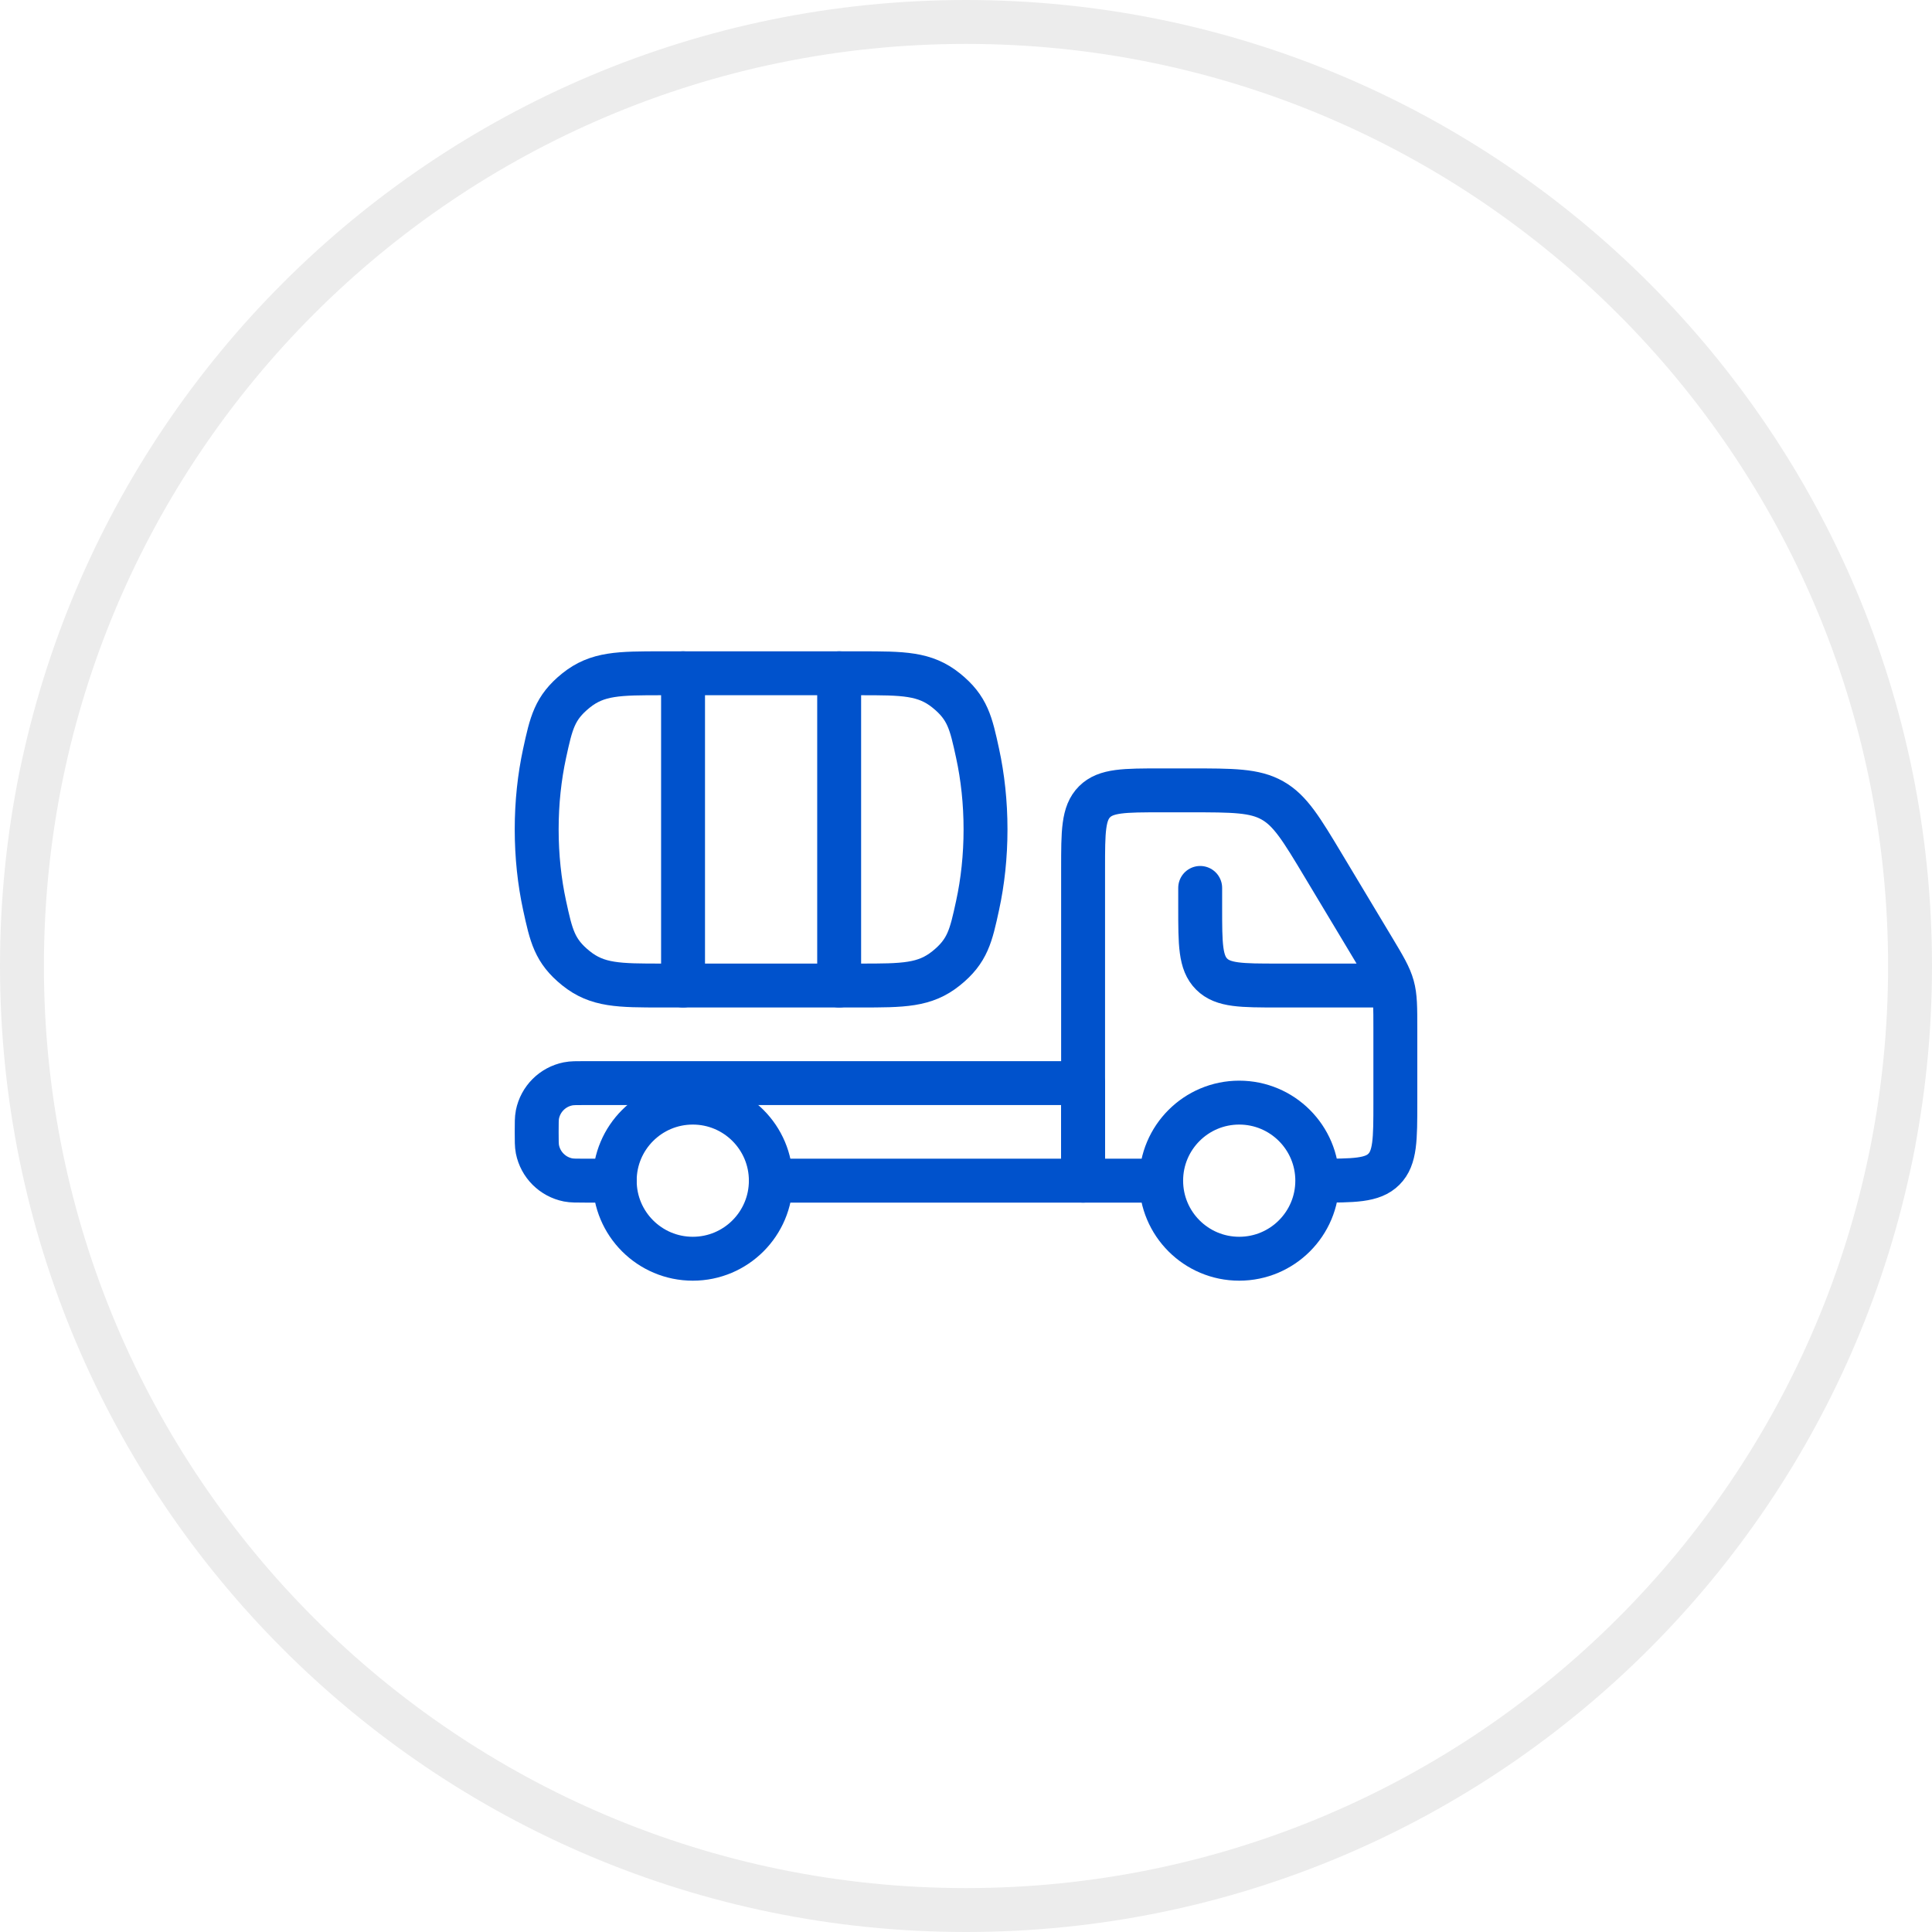
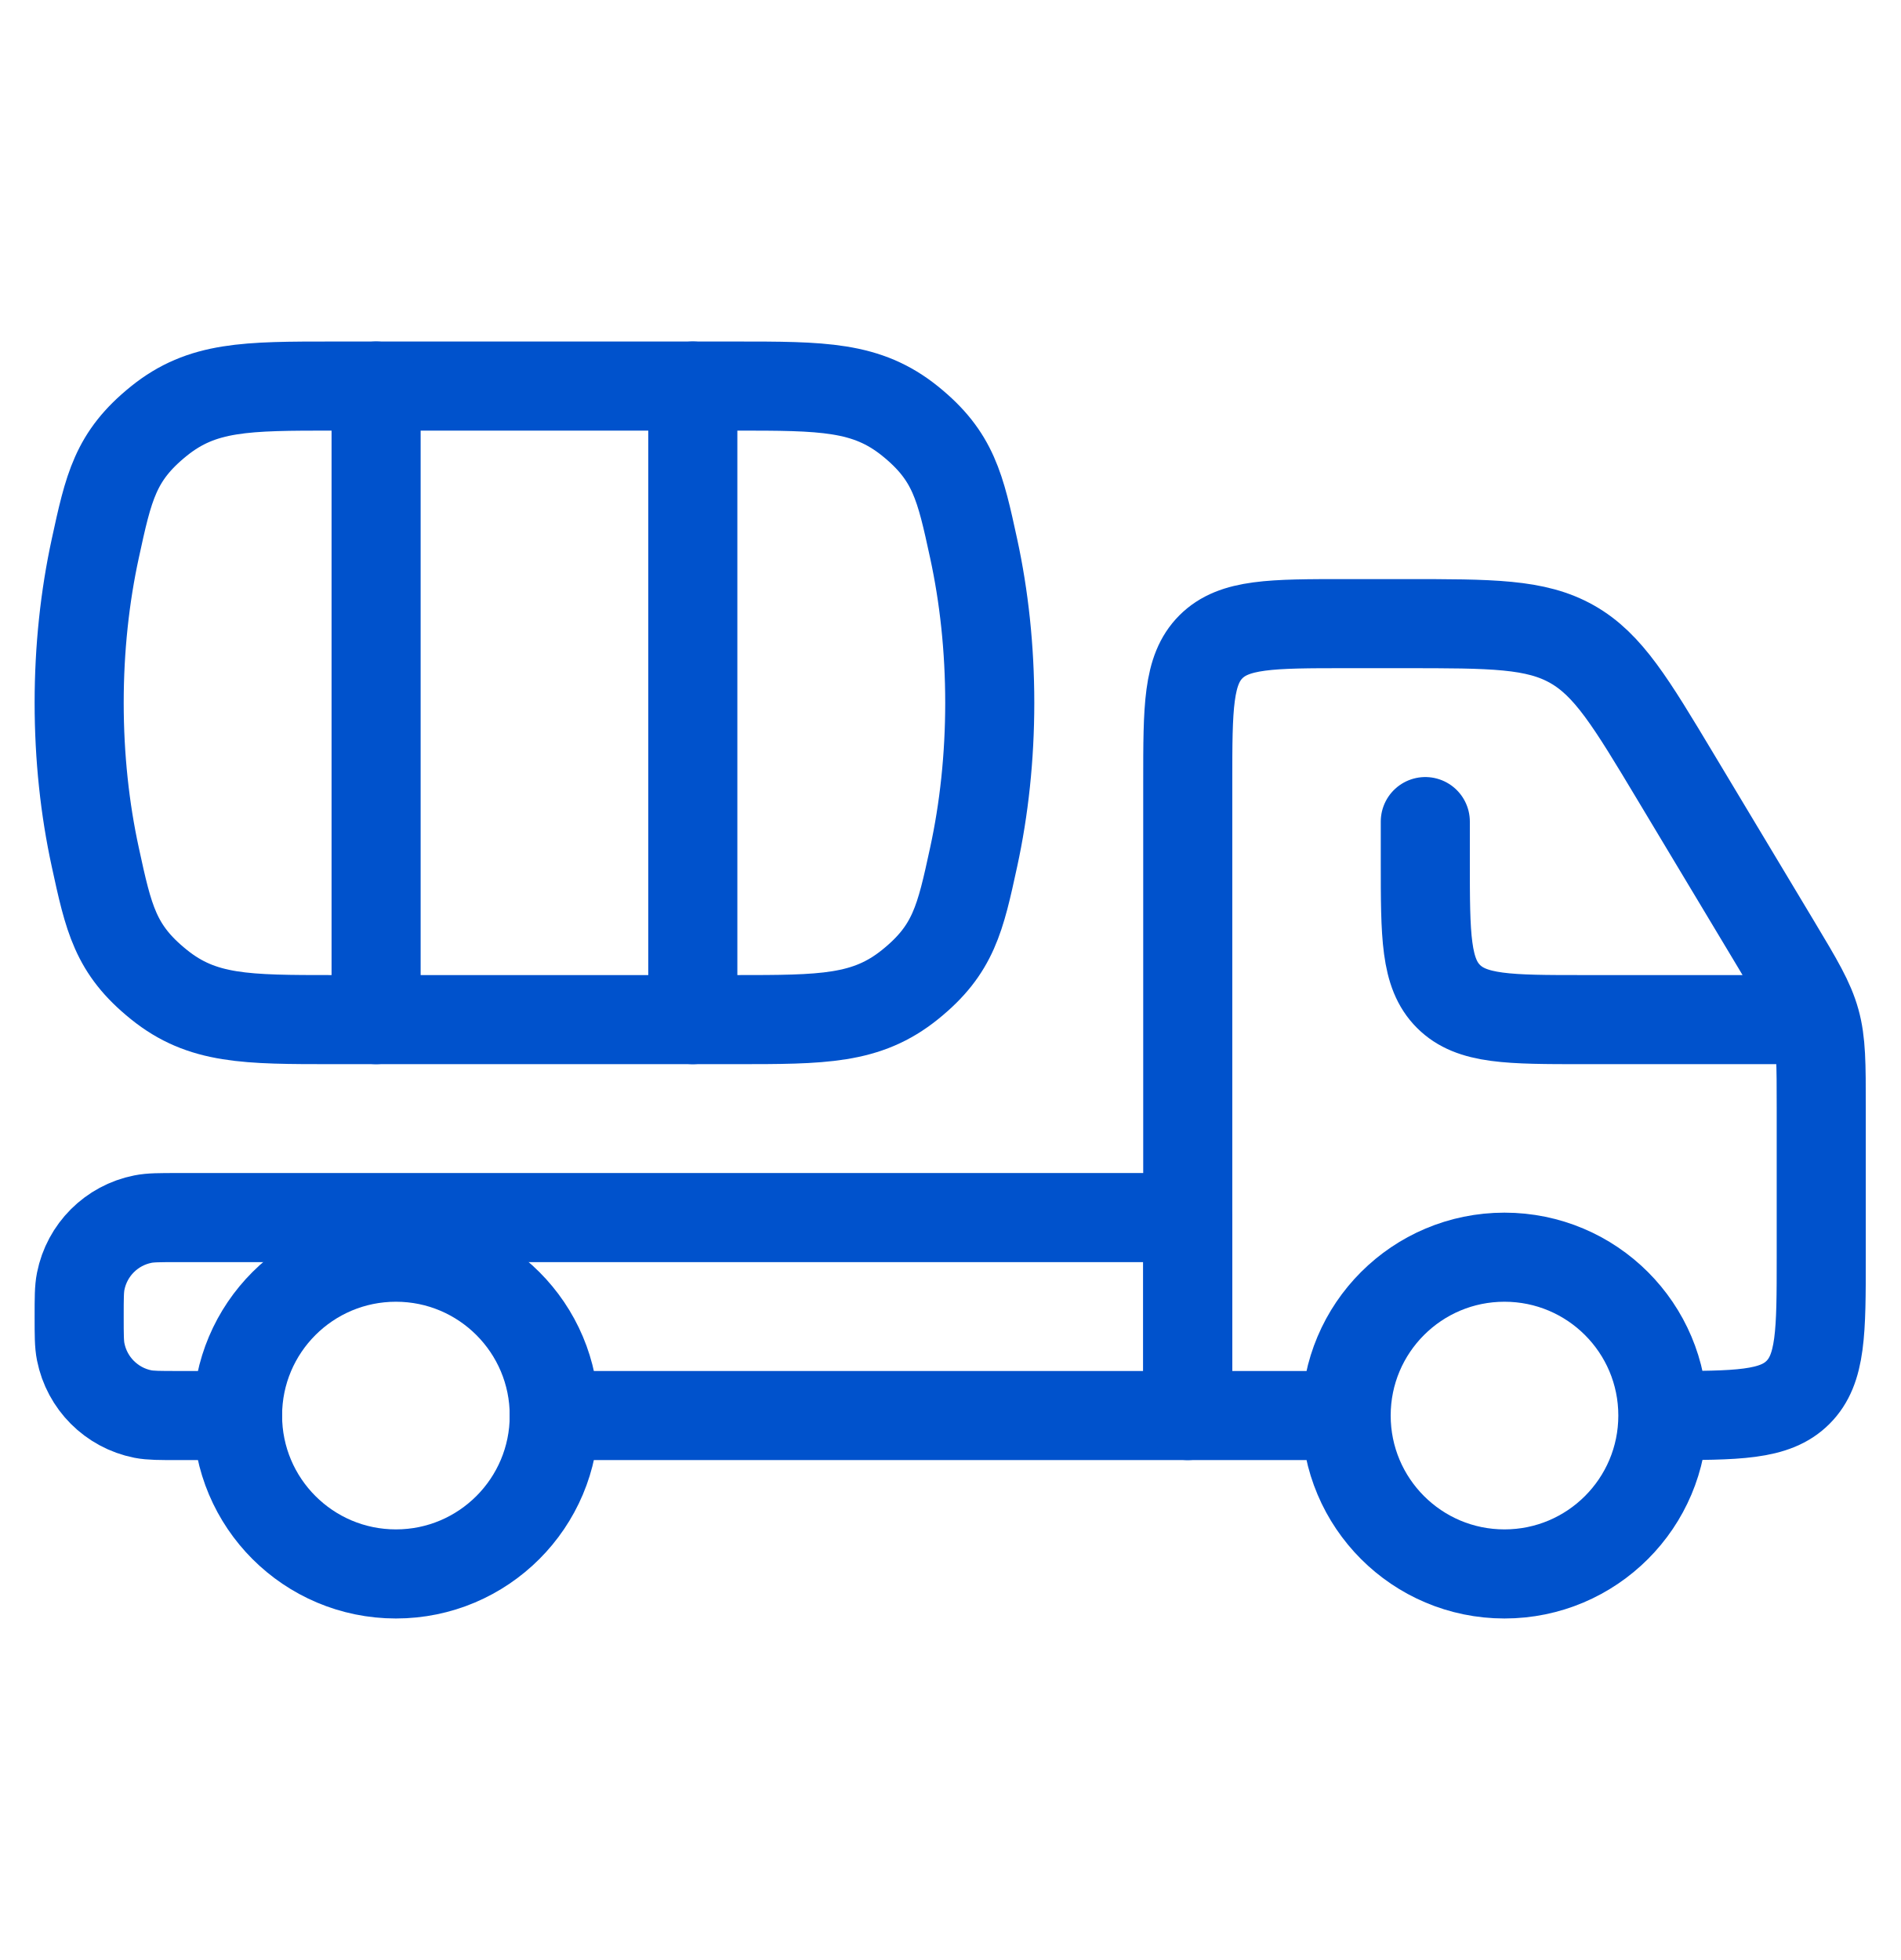
- <svg xmlns="http://www.w3.org/2000/svg" width="66" height="66" viewBox="0 0 66 66" fill="none">
-   <rect x="0.75" y="0.75" width="64.5" height="64.5" rx="32.25" stroke="#ECECEC" stroke-width="1.5" />
-   <path d="M26.334 40.333H37V37H20C19.69 37 19.535 37 19.407 37.026C18.878 37.131 18.464 37.544 18.359 38.073C18.334 38.202 18.334 38.357 18.334 38.667C18.334 38.976 18.334 39.131 18.359 39.26C18.464 39.789 18.878 40.203 19.407 40.308C19.535 40.333 19.69 40.333 20 40.333H21" stroke="#0052CC" stroke-width="1.5" stroke-linecap="round" stroke-linejoin="round" />
-   <path d="M39.667 40.333H37V29.667C37 28.41 37 27.781 37.391 27.39C37.781 27 38.41 27 39.667 27H40.647C42.122 27 42.859 27 43.471 27.346C44.082 27.692 44.462 28.325 45.22 29.589L46.907 32.4C47.284 33.029 47.473 33.344 47.57 33.694C47.667 34.043 47.667 34.41 47.667 35.144V37.667C47.667 38.924 47.667 39.552 47.276 39.943C46.886 40.333 46.257 40.333 45 40.333M39.667 40.333C39.667 41.806 40.861 43 42.333 43C43.806 43 45 41.806 45 40.333M39.667 40.333C39.667 38.861 40.861 37.667 42.333 37.667C43.806 37.667 45 38.861 45 40.333M47 33.667H43.667C42.41 33.667 41.781 33.667 41.391 33.276C41 32.886 41 32.257 41 31V30.333" stroke="#0052CC" stroke-width="1.5" stroke-linecap="round" stroke-linejoin="round" />
-   <path d="M26.333 40.333C26.333 41.806 25.139 43 23.667 43C22.194 43 21 41.806 21 40.333C21 38.861 22.194 37.667 23.667 37.667C25.139 37.667 26.333 38.861 26.333 40.333Z" stroke="#0052CC" stroke-width="1.5" stroke-linecap="round" stroke-linejoin="round" />
-   <path d="M18.604 25.736C18.43 26.541 18.334 27.417 18.334 28.333C18.334 29.25 18.43 30.126 18.604 30.93C18.83 31.967 18.942 32.486 19.675 33.076C20.408 33.667 21.144 33.667 22.617 33.667H29.384C30.856 33.667 31.593 33.667 32.325 33.076C33.058 32.486 33.171 31.967 33.396 30.93C33.571 30.126 33.667 29.25 33.667 28.333C33.667 27.417 33.571 26.541 33.396 25.736C33.171 24.699 33.058 24.181 32.325 23.59C31.593 23 30.856 23 29.384 23H22.617C21.144 23 20.408 23 19.675 23.59C18.942 24.181 18.83 24.699 18.604 25.736Z" stroke="#0052CC" stroke-width="1.5" stroke-linecap="round" stroke-linejoin="round" />
-   <path d="M28.667 23V33.667M23.334 33.667V23" stroke="#0052CC" stroke-width="1.5" stroke-linecap="round" stroke-linejoin="round" />
+ <svg xmlns="http://www.w3.org/2000/svg" width="32" height="33" viewBox="0 0 32 33" fill="none">
+   <path d="M9.333 23.833H20V20.5H3C2.69 20.5 2.535 20.5 2.406 20.526C1.877 20.631 1.464 21.044 1.359 21.573C1.333 21.702 1.333 21.857 1.333 22.167C1.333 22.476 1.333 22.631 1.359 22.76C1.464 23.289 1.877 23.703 2.406 23.808C2.535 23.833 2.69 23.833 3 23.833H4" stroke="#0052CC" stroke-width="1.5" stroke-linecap="round" stroke-linejoin="round" />
+   <path d="M22.667 23.833H20V13.167C20 11.91 20 11.281 20.39 10.89C20.781 10.5 21.41 10.5 22.667 10.5H23.647C25.122 10.5 25.859 10.5 26.471 10.846C27.082 11.192 27.462 11.825 28.22 13.089L29.907 15.9C30.284 16.529 30.473 16.844 30.57 17.194C30.667 17.543 30.667 17.91 30.667 18.644V21.167C30.667 22.424 30.667 23.052 30.276 23.443C29.886 23.833 29.257 23.833 28 23.833M22.667 23.833C22.667 25.306 23.86 26.5 25.333 26.5C26.806 26.5 28 25.306 28 23.833M22.667 23.833C22.667 22.36 23.86 21.167 25.333 21.167C26.806 21.167 28 22.36 28 23.833M30 17.167H26.667C25.41 17.167 24.781 17.167 24.39 16.776C24 16.386 24 15.757 24 14.5V13.833" stroke="#0052CC" stroke-width="1.5" stroke-linecap="round" stroke-linejoin="round" />
+   <path d="M9.333 23.833C9.333 25.306 8.139 26.5 6.667 26.5C5.194 26.5 4 25.306 4 23.833C4 22.36 5.194 21.167 6.667 21.167C8.139 21.167 9.333 22.36 9.333 23.833Z" stroke="#0052CC" stroke-width="1.5" stroke-linecap="round" stroke-linejoin="round" />
+   <path d="M1.604 9.236C1.429 10.041 1.333 10.917 1.333 11.833C1.333 12.75 1.429 13.626 1.604 14.43C1.829 15.467 1.942 15.986 2.675 16.576C3.407 17.167 4.143 17.167 5.616 17.167H12.383C13.856 17.167 14.592 17.167 15.325 16.576C16.057 15.986 16.17 15.467 16.395 14.43C16.57 13.626 16.666 12.75 16.666 11.833C16.666 10.917 16.57 10.041 16.395 9.236C16.17 8.199 16.057 7.681 15.325 7.09C14.592 6.5 13.856 6.5 12.383 6.5H5.616C4.143 6.5 3.407 6.5 2.675 7.09C1.942 7.681 1.829 8.199 1.604 9.236Z" stroke="#0052CC" stroke-width="1.5" stroke-linecap="round" stroke-linejoin="round" />
+   <path d="M11.666 6.5V17.167M6.333 17.167V6.5" stroke="#0052CC" stroke-width="1.5" stroke-linecap="round" stroke-linejoin="round" />
</svg>
